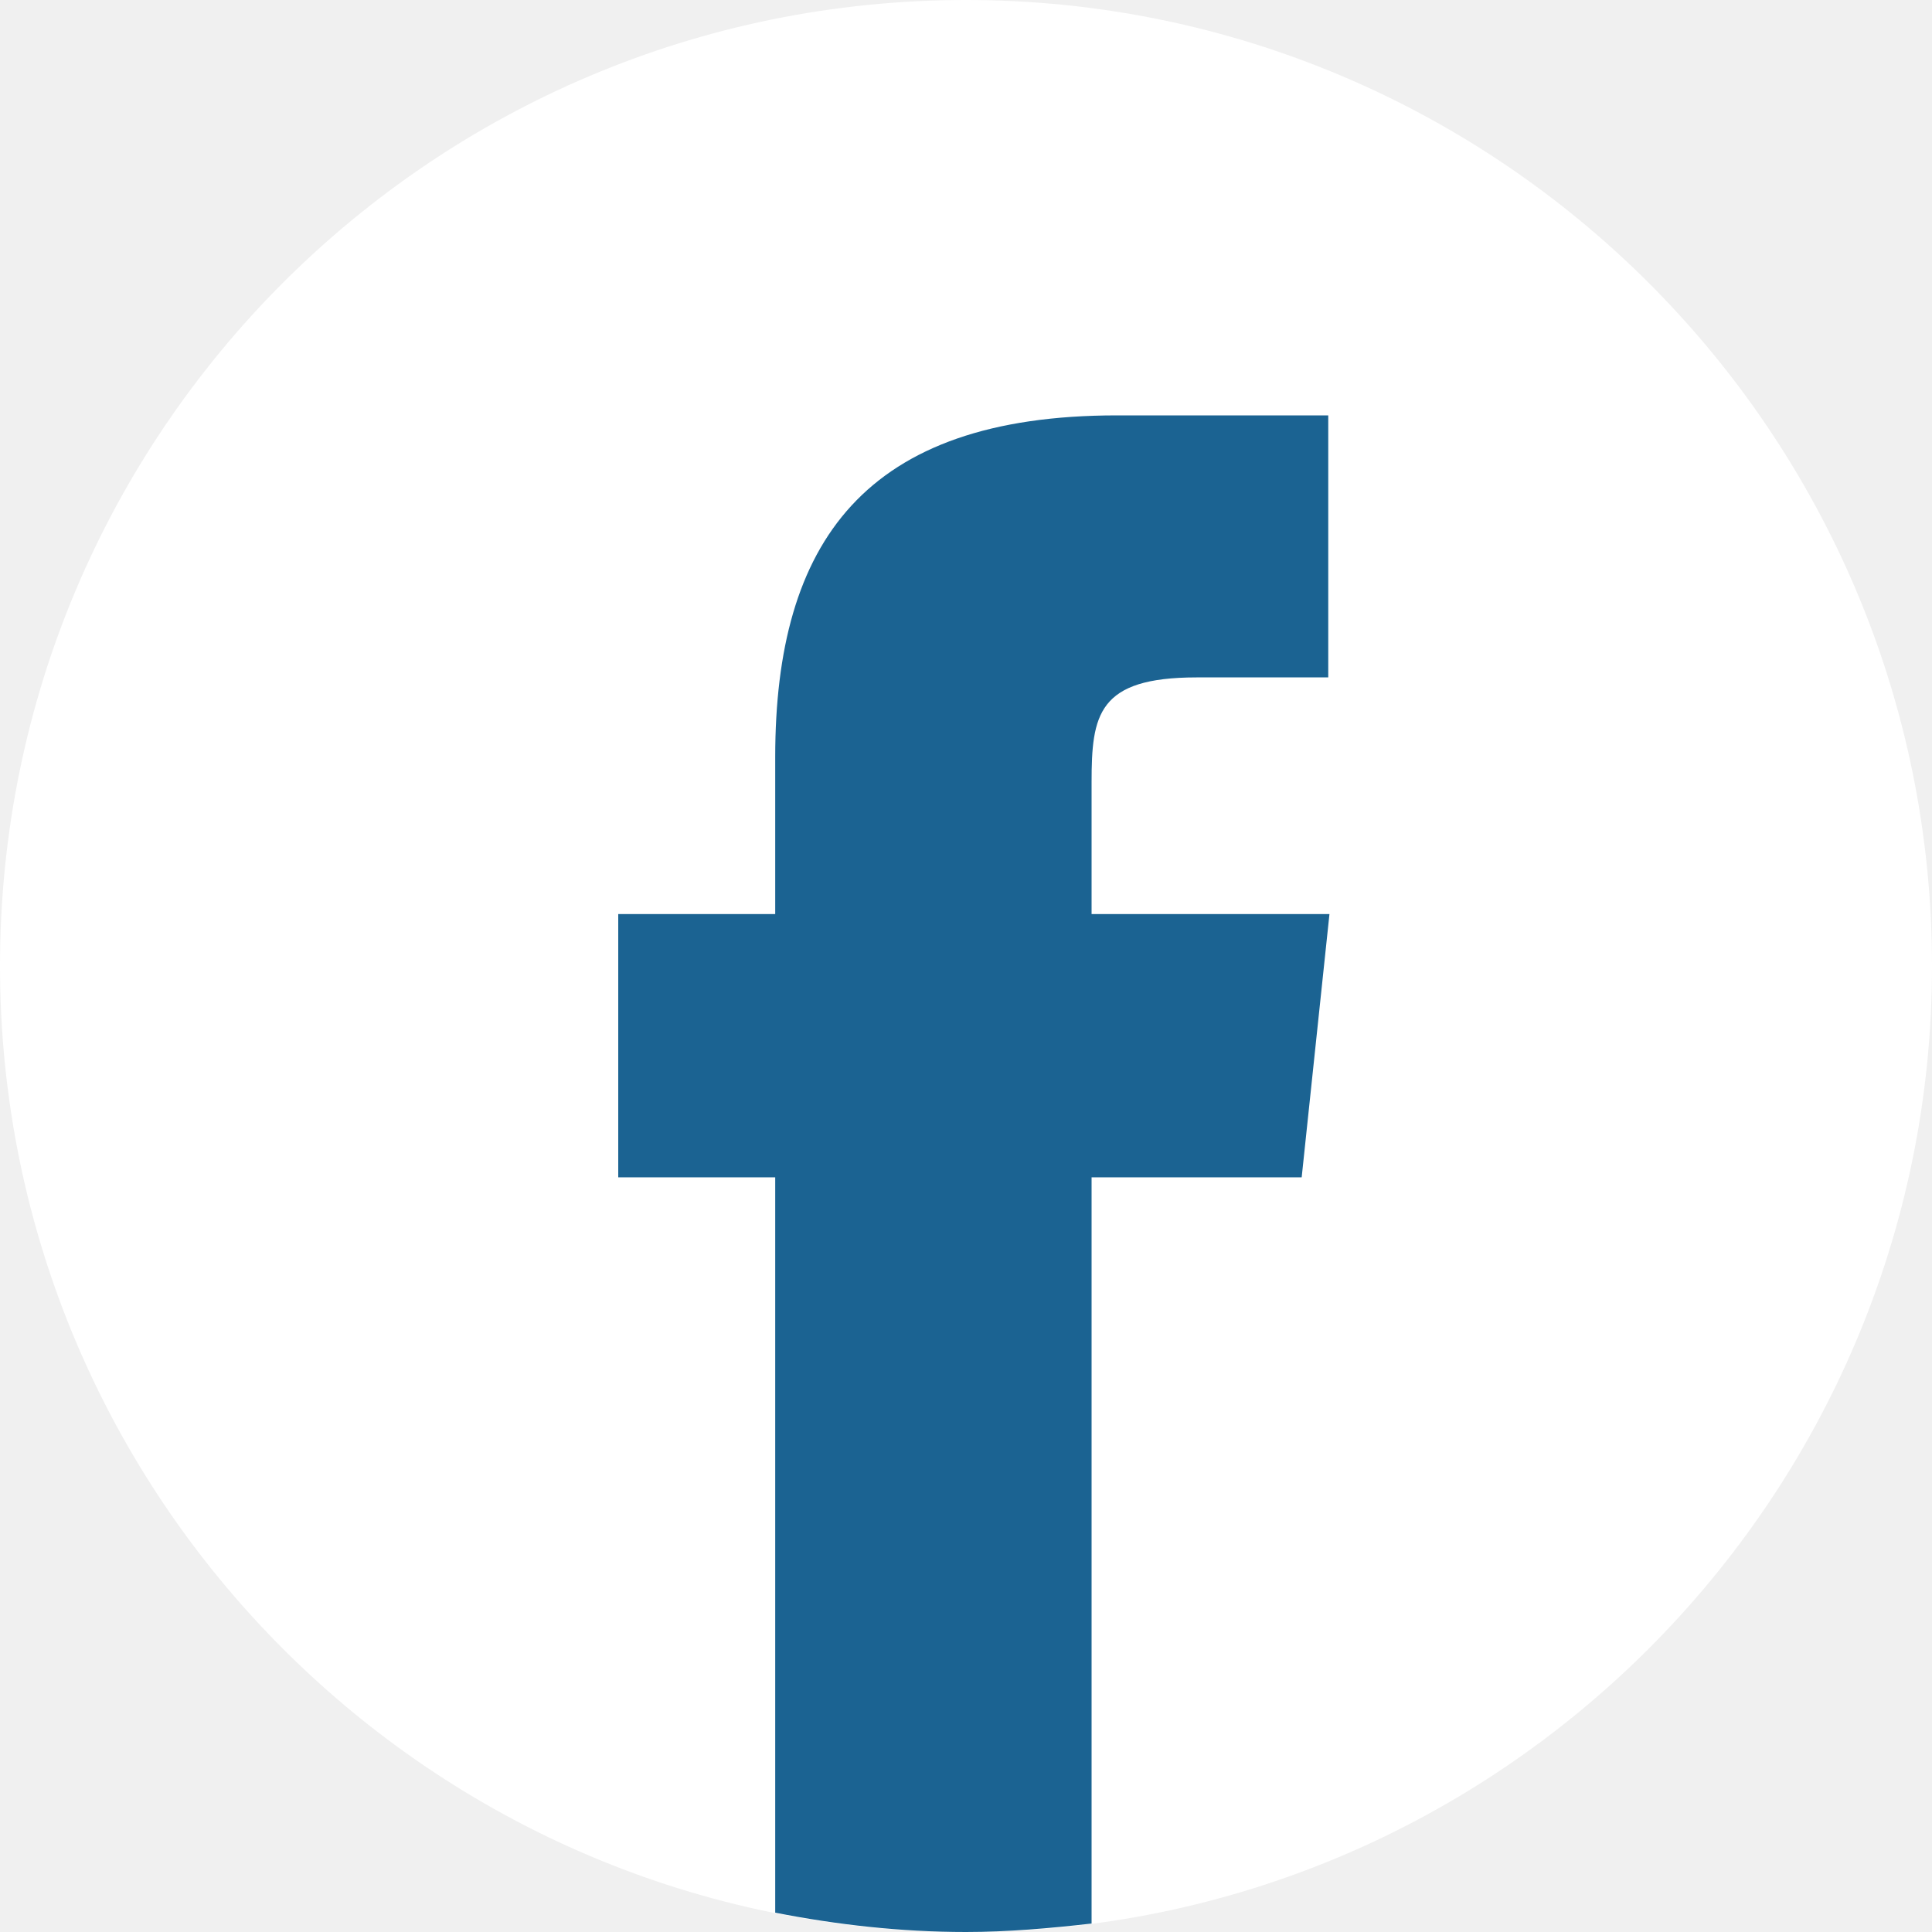
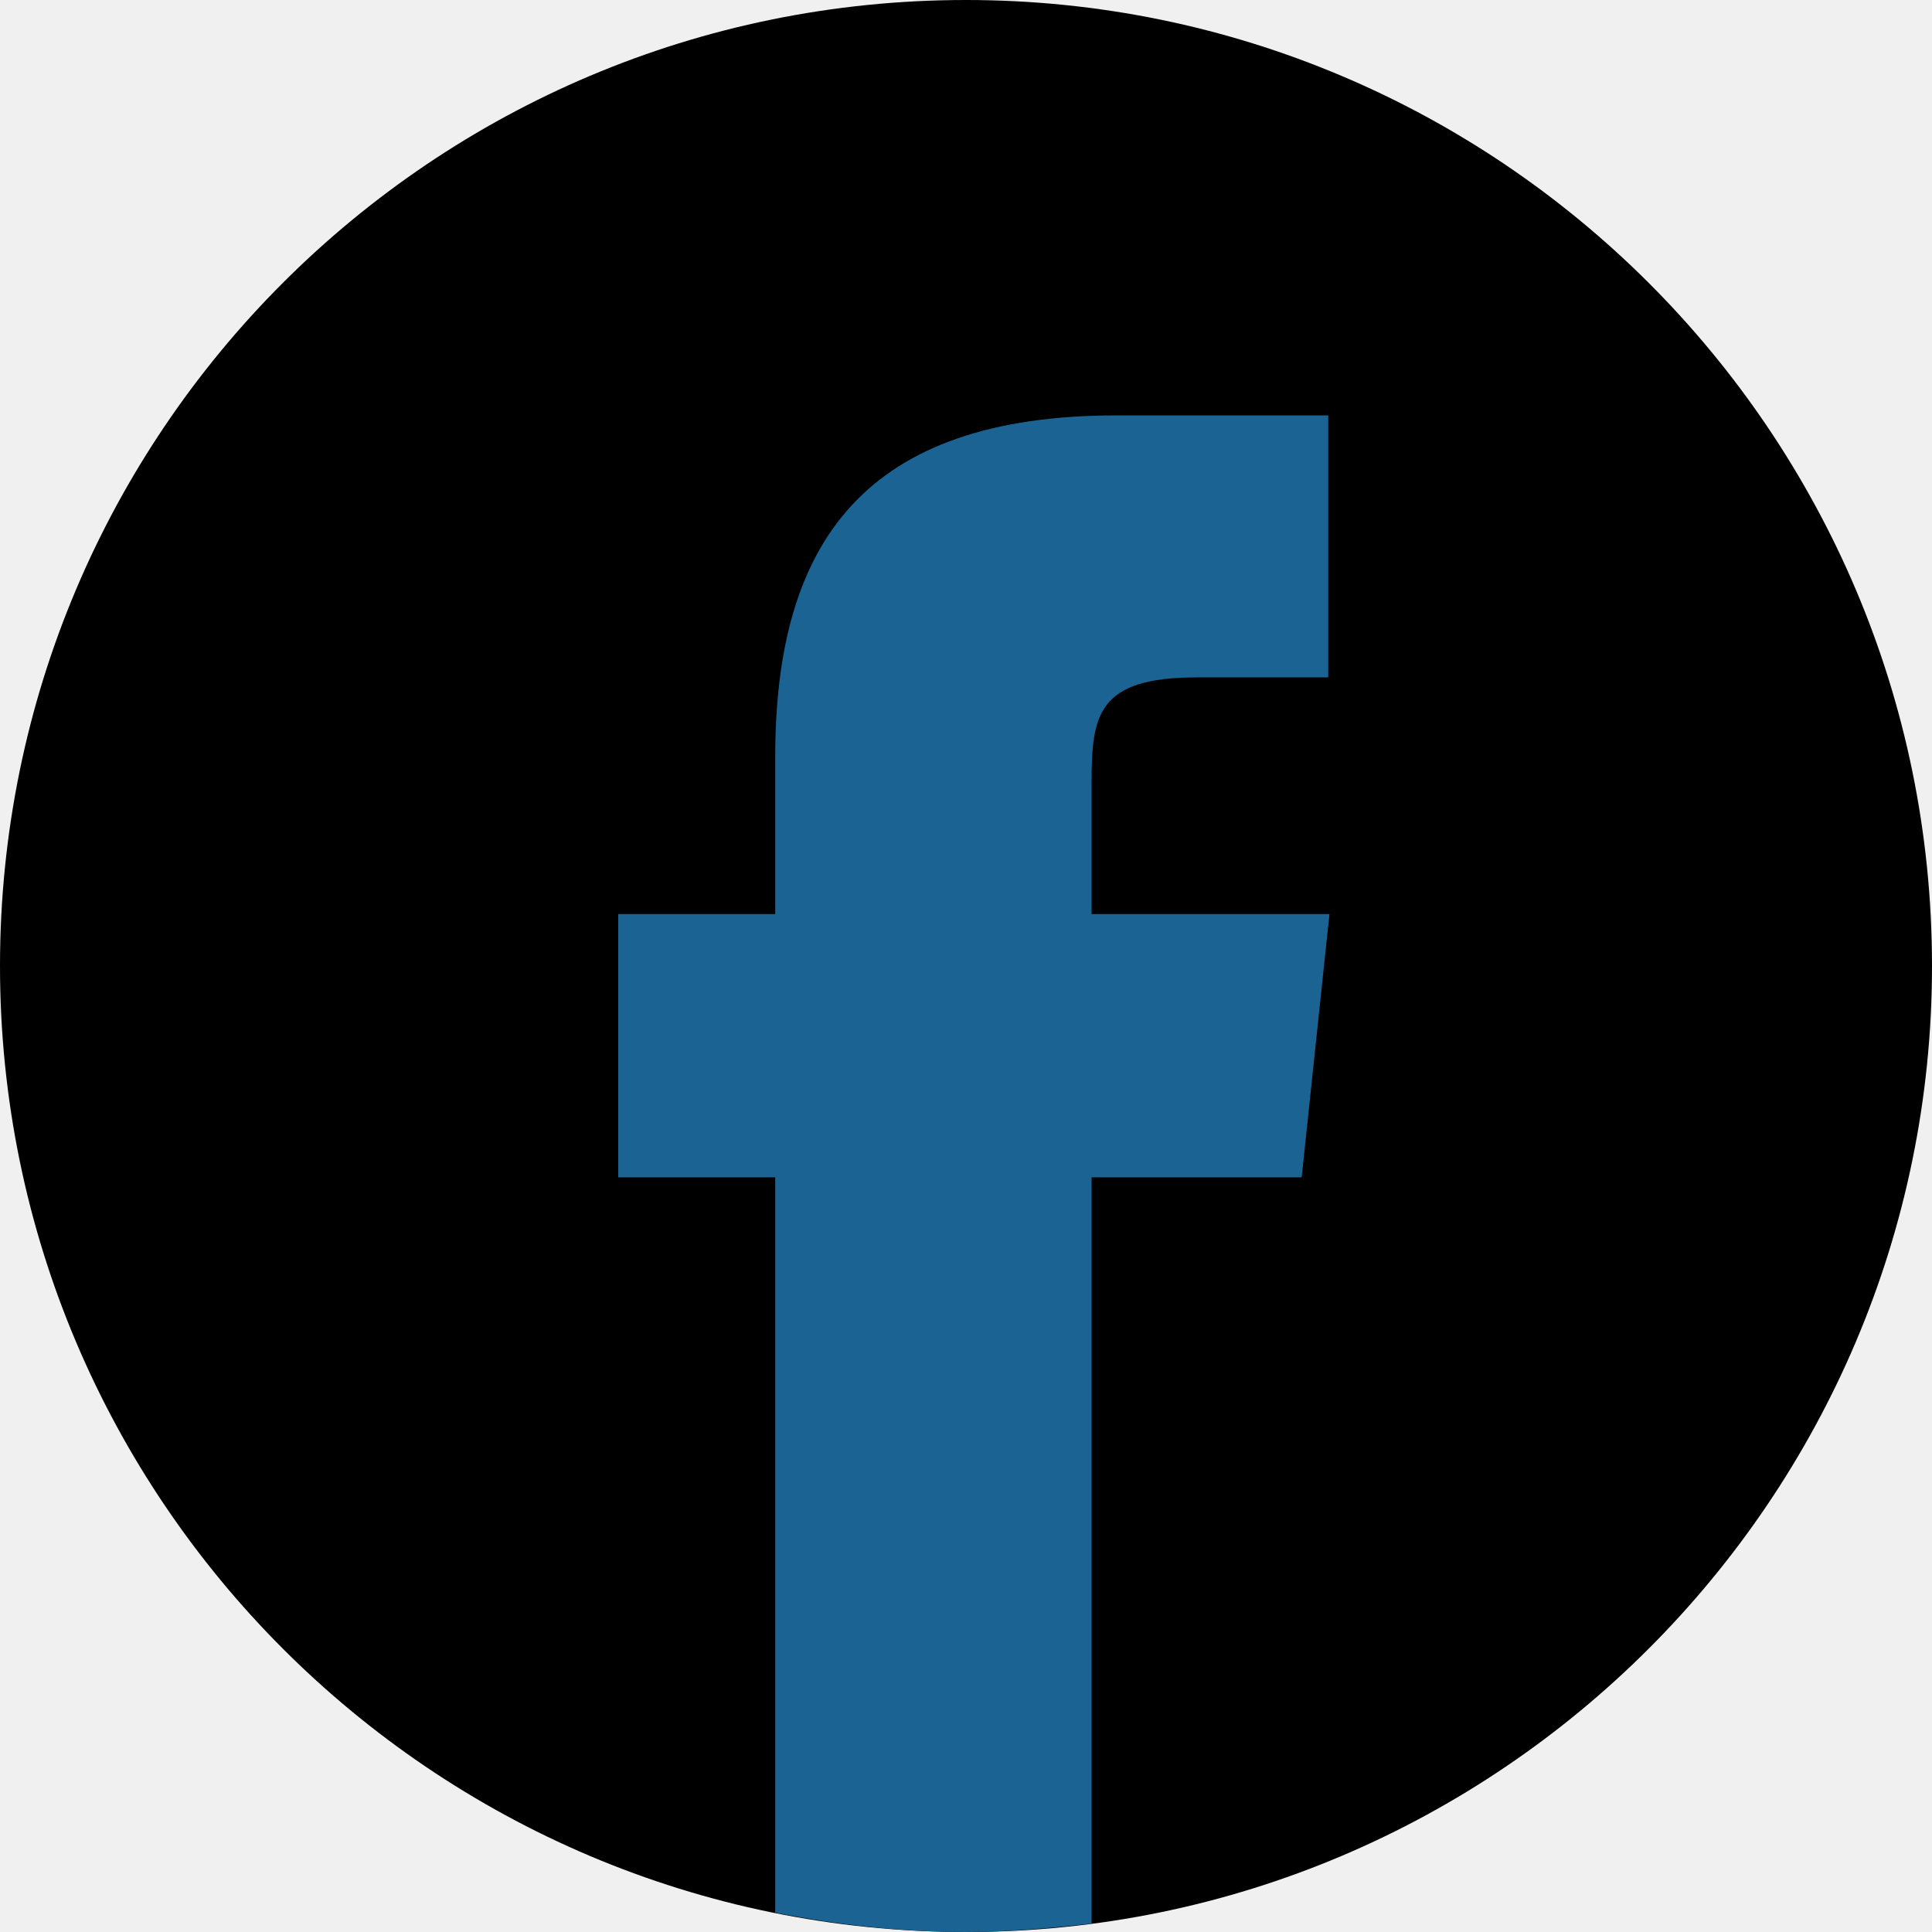
<svg xmlns="http://www.w3.org/2000/svg" width="16" height="16" viewBox="0 0 16 16" fill="none">
  <defs>
    <clipPath id="clip4_12058">
      <rect id="Facebook" width="16" height="16" fill="white" fill-opacity="0" />
    </clipPath>
  </defs>
-   <rect id="Facebook" width="16" height="16" fill="#FFFFFF" fill-opacity="0" />
+   <rect id="Facebook" width="16" height="16" fill="currentColor" fill-opacity="0" />
  <g clip-path="url(#clip4_12058)">
-     <path id="Vector" d="M8 0C12.41 0 16 3.58 16 8C16 12.41 12.41 16 8 16C3.58 16 0 12.41 0 8C0 3.58 3.58 0 8 0Z" fill="#FFFFFF" fill-opacity="1" fill-rule="evenodd" />
+     <path id="Vector" d="M8 0C12.41 0 16 3.58 16 8C16 12.41 12.41 16 8 16C3.58 16 0 12.41 0 8C0 3.58 3.58 0 8 0Z" fill="currentColor" fill-opacity="1" fill-rule="evenodd" />
    <path id="Vector" d="M9.04 15.93L9.04 9.75L10.78 9.75L11.01 7.57L9.04 7.57L9.04 6.48C9.04 5.92 9.09 5.61 9.91 5.61L11 5.61L11 3.44L9.25 3.44C7.16 3.44 6.42 4.49 6.42 6.27L6.42 7.57L5.12 7.57L5.12 9.75L6.42 9.75L6.42 15.84C6.93 15.94 7.46 16 8 16C8.34 16 8.69 15.97 9.04 15.93Z" fill="#1B6392" fill-opacity="1" fill-rule="nonzero" />
  </g>
</svg>
